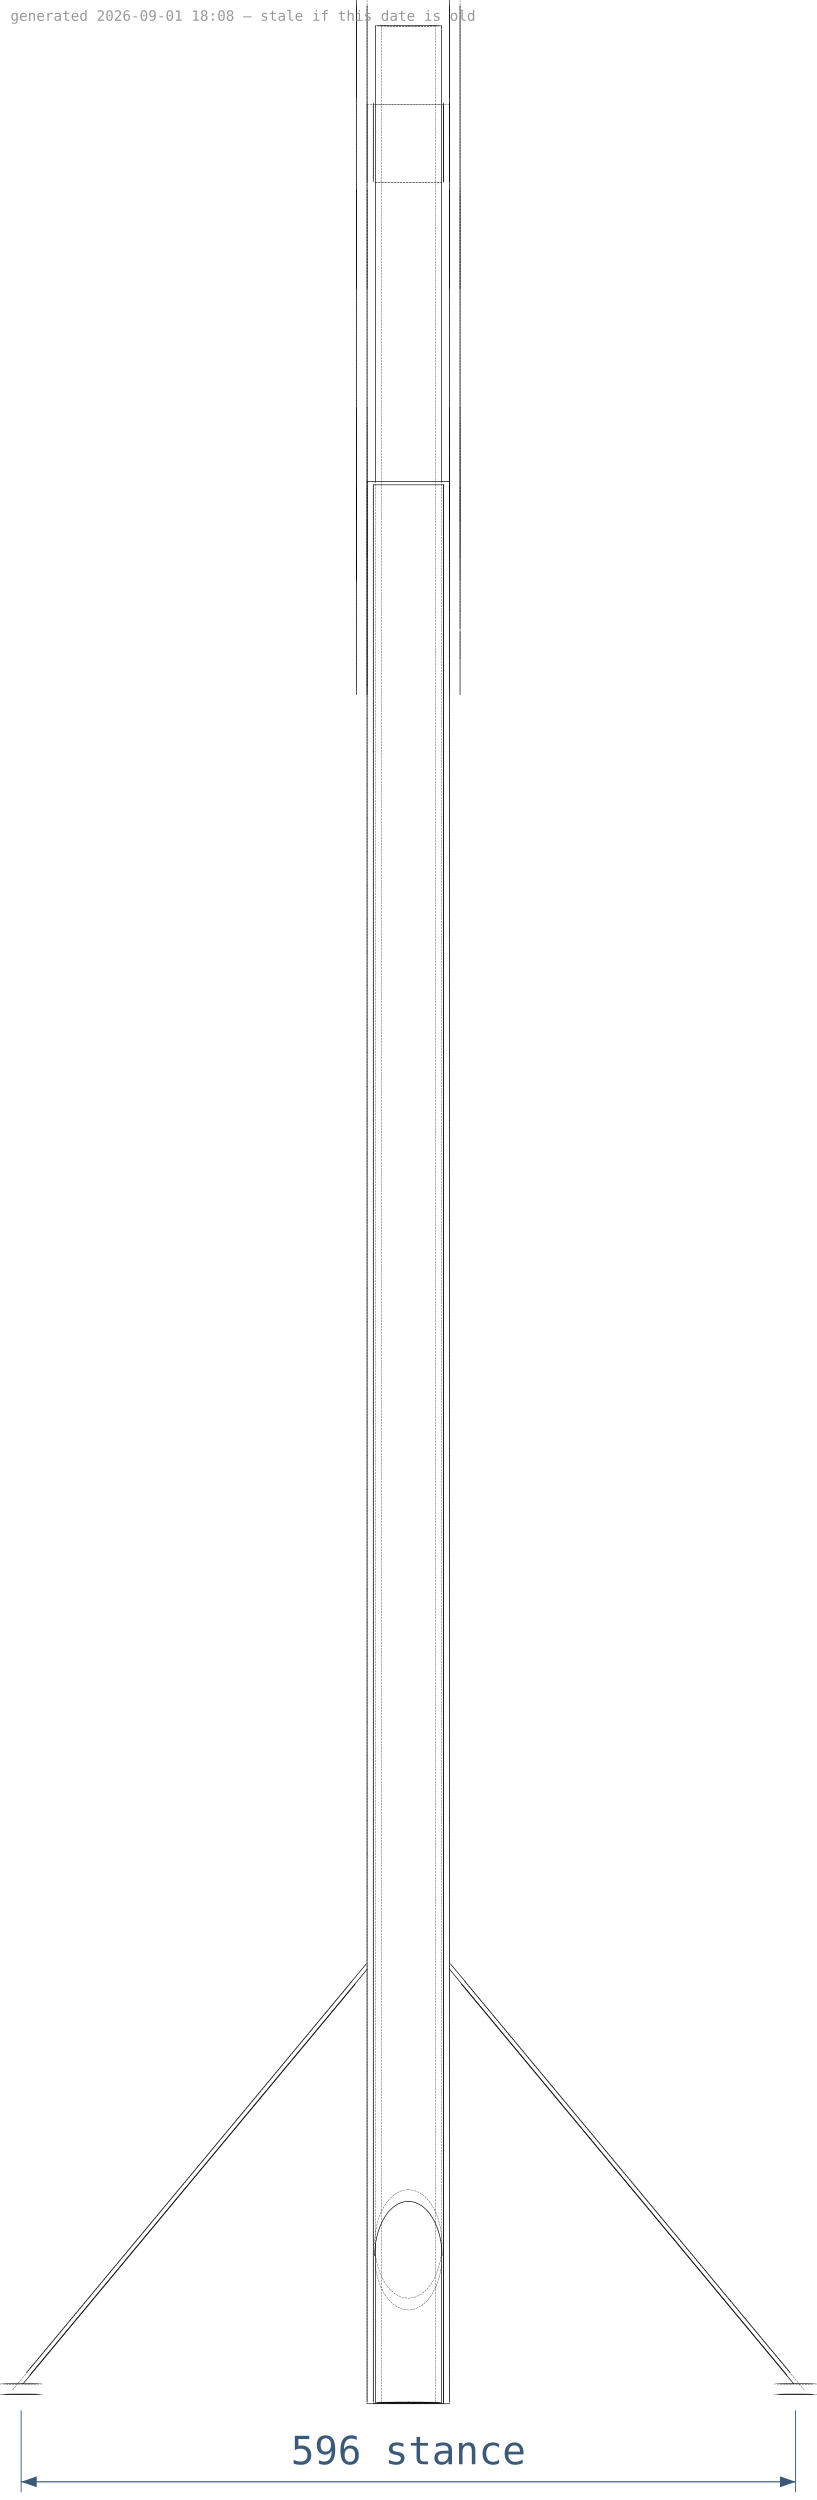
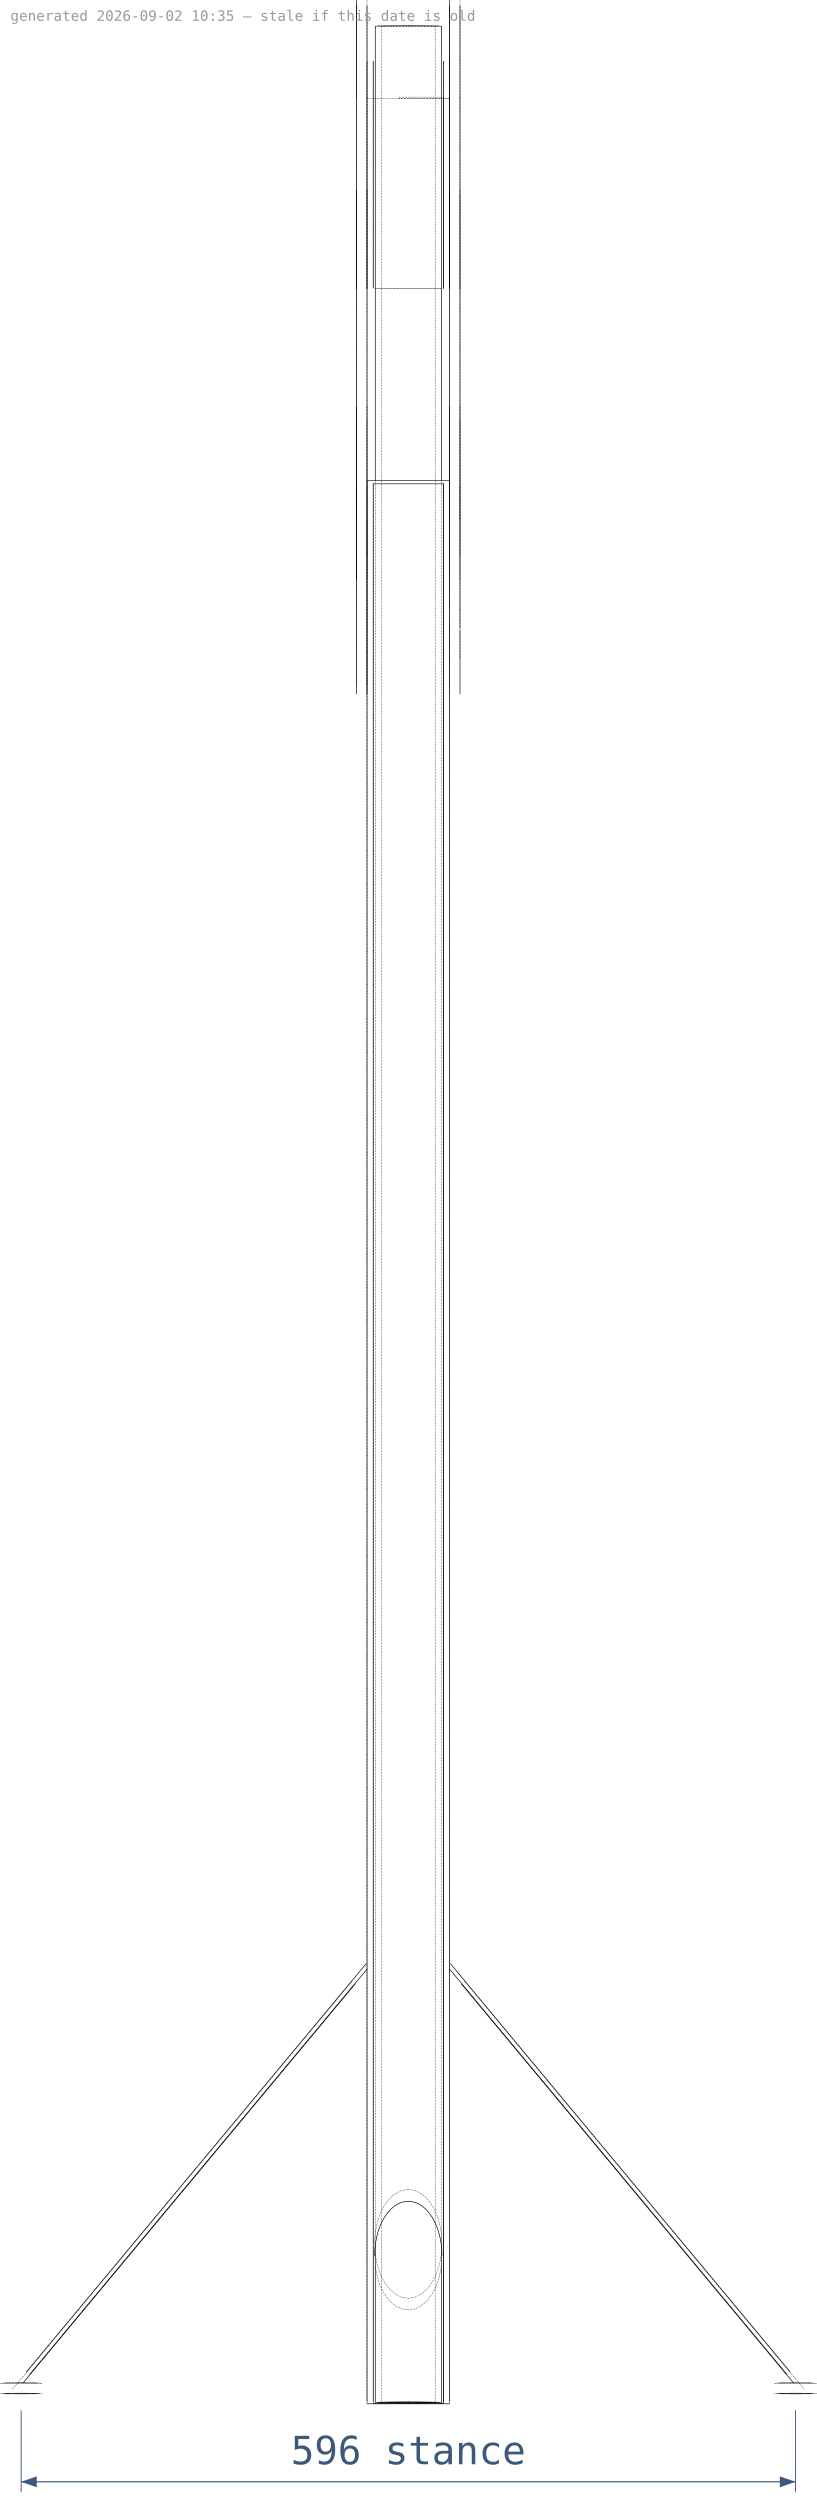
- <svg xmlns="http://www.w3.org/2000/svg" width="628.01mm" height="1922.36mm" viewBox="-314.02 -779.47 628.01 1922.36" version="1.1">
+ <svg xmlns="http://www.w3.org/2000/svg" width="628.01mm" height="1922.64mm" viewBox="-314.02 -766.81 628.01 1922.64" version="1.1">
  <g transform="scale(1,-1)" stroke-linecap="round">
    <g fill="none" stroke="rgb(0,0,0)" stroke-width="0.5" id="visible">
-       <line x1="-31.769" y1="-1067.423" x2="-31.769" y2="-670.891" />
-       <line x1="-31.769" y1="-645.809" x2="-31.769" y2="-670.891" />
-       <line x1="-31.769" y1="-620.652" x2="-31.769" y2="-645.809" />
-       <line x1="-31.769" y1="-595.424" x2="-31.769" y2="-620.652" />
-       <line x1="-31.768" y1="378.942" x2="-31.768" y2="353.785" />
-       <line x1="-31.769" y1="-570.129" x2="-31.769" y2="-595.424" />
-       <line x1="-31.768" y1="353.785" x2="-31.768" y2="328.557" />
-       <line x1="-31.769" y1="-544.77" x2="-31.769" y2="-570.129" />
-       <line x1="-31.768" y1="328.557" x2="-31.768" y2="303.262" />
-       <line x1="-31.769" y1="-519.351" x2="-31.769" y2="-544.77" />
-       <line x1="-31.768" y1="303.262" x2="-31.768" y2="277.903" />
-       <line x1="-31.769" y1="-493.876" x2="-31.769" y2="-519.351" />
-       <line x1="-31.768" y1="277.903" x2="-31.768" y2="252.485" />
-       <line x1="-31.769" y1="-468.349" x2="-31.769" y2="-493.876" />
-       <line x1="-31.768" y1="252.485" x2="-31.768" y2="227.01" />
-       <line x1="-31.769" y1="-442.773" x2="-31.769" y2="-468.349" />
-       <line x1="-31.768" y1="227.01" x2="-31.768" y2="201.483" />
-       <line x1="-31.769" y1="-417.153" x2="-31.769" y2="-442.773" />
-       <line x1="-31.768" y1="201.483" x2="-31.768" y2="175.907" />
-       <line x1="-31.769" y1="-391.491" x2="-31.769" y2="-417.153" />
-       <line x1="-31.768" y1="175.907" x2="-31.768" y2="150.286" />
-       <line x1="-31.769" y1="-365.792" x2="-31.769" y2="-391.491" />
-       <line x1="-31.768" y1="150.286" x2="-31.768" y2="124.624" />
-       <line x1="-31.769" y1="-340.059" x2="-31.769" y2="-365.792" />
-       <line x1="-31.768" y1="124.624" x2="-31.768" y2="98.925" />
-       <line x1="-31.769" y1="-314.296" x2="-31.769" y2="-340.059" />
-       <line x1="-31.768" y1="98.925" x2="-31.768" y2="73.192" />
-       <line x1="-31.769" y1="-288.507" x2="-31.769" y2="-314.296" />
-       <line x1="-31.768" y1="73.192" x2="-31.768" y2="47.43" />
-       <line x1="-31.769" y1="-262.696" x2="-31.769" y2="-288.507" />
-       <line x1="-31.768" y1="47.43" x2="-31.768" y2="21.641" />
-       <line x1="-31.769" y1="-236.866" x2="-31.769" y2="-262.696" />
-       <line x1="-31.768" y1="21.641" x2="-31.768" y2="-4.171" />
-       <line x1="-31.769" y1="-211.021" x2="-31.769" y2="-236.866" />
-       <line x1="-31.768" y1="-4.171" x2="-31.768" y2="-30.001" />
-       <line x1="-31.768" y1="-185.164" x2="-31.769" y2="-211.021" />
-       <line x1="-31.768" y1="-30.001" x2="-31.768" y2="-55.846" />
-       <line x1="-31.768" y1="-159.301" x2="-31.768" y2="-185.164" />
-       <line x1="-31.768" y1="-55.846" x2="-31.768" y2="-81.702" />
-       <line x1="-31.768" y1="-107.566" x2="-31.768" y2="-159.301" />
-       <line x1="-31.768" y1="-81.702" x2="-31.768" y2="-107.566" />
-       <line x1="31.73" y1="-1068.896" x2="-31.77" y2="-1068.896" />
-       <line x1="-27.007" y1="-1068.827" x2="26.968" y2="-1068.827" />
-       <line x1="31.732" y1="409.137" x2="-31.768" y2="409.137" />
-       <line x1="-27.007" y1="-1067.423" x2="-27.006" y2="-670.891" />
-       <line x1="26.97" y1="379.413" x2="26.969" y2="406.663" />
-       <line x1="-27.006" y1="406.663" x2="26.969" y2="406.663" />
-       <line x1="-27.005" y1="379.413" x2="-27.006" y2="406.663" />
-       <line x1="31.732" y1="379.413" x2="31.732" y2="409.137" />
-       <line x1="-27.006" y1="-670.891" x2="-27.006" y2="-645.809" />
-       <line x1="-27.006" y1="-645.809" x2="-27.006" y2="-620.652" />
-       <line x1="-27.006" y1="-620.652" x2="-27.006" y2="-595.424" />
-       <line x1="-27.005" y1="353.785" x2="-27.005" y2="378.942" />
-       <line x1="-27.006" y1="-595.424" x2="-27.006" y2="-570.129" />
-       <line x1="-27.006" y1="328.557" x2="-27.005" y2="353.785" />
-       <line x1="-27.006" y1="-570.129" x2="-27.006" y2="-544.77" />
-       <line x1="-27.006" y1="303.262" x2="-27.006" y2="328.557" />
-       <line x1="-27.006" y1="-544.77" x2="-27.006" y2="-519.351" />
-       <line x1="-27.006" y1="277.903" x2="-27.006" y2="303.262" />
-       <line x1="-27.006" y1="-519.351" x2="-27.006" y2="-493.876" />
-       <line x1="-27.006" y1="252.485" x2="-27.006" y2="277.903" />
-       <line x1="-27.006" y1="-493.876" x2="-27.006" y2="-468.349" />
-       <line x1="-27.006" y1="227.01" x2="-27.006" y2="252.485" />
-       <line x1="-27.006" y1="-468.349" x2="-27.006" y2="-442.773" />
-       <line x1="-27.006" y1="201.483" x2="-27.006" y2="227.01" />
-       <line x1="-27.006" y1="-442.773" x2="-27.006" y2="-417.153" />
-       <line x1="-27.006" y1="175.907" x2="-27.006" y2="201.483" />
-       <line x1="-27.006" y1="-417.153" x2="-27.006" y2="-391.491" />
-       <line x1="-27.006" y1="150.286" x2="-27.006" y2="175.907" />
-       <line x1="-27.006" y1="-391.491" x2="-27.006" y2="-365.792" />
-       <line x1="-27.006" y1="124.624" x2="-27.006" y2="150.286" />
-       <line x1="-27.006" y1="-365.792" x2="-27.006" y2="-340.059" />
-       <line x1="-27.006" y1="98.925" x2="-27.006" y2="124.624" />
-       <line x1="-27.006" y1="-340.059" x2="-27.006" y2="-314.296" />
-       <line x1="-27.006" y1="73.192" x2="-27.006" y2="98.925" />
-       <line x1="-27.006" y1="-314.296" x2="-27.006" y2="-288.507" />
-       <line x1="-27.006" y1="47.43" x2="-27.006" y2="73.192" />
-       <line x1="-27.006" y1="-288.507" x2="-27.006" y2="-262.696" />
-       <line x1="-27.006" y1="21.641" x2="-27.006" y2="47.43" />
-       <line x1="-27.006" y1="-262.696" x2="-27.006" y2="-236.866" />
-       <line x1="-27.006" y1="-4.171" x2="-27.006" y2="21.641" />
-       <line x1="-27.006" y1="-236.866" x2="-27.006" y2="-211.021" />
-       <line x1="-27.006" y1="-30.001" x2="-27.006" y2="-4.171" />
-       <line x1="-27.006" y1="-211.021" x2="-27.006" y2="-185.164" />
-       <line x1="-27.006" y1="-55.846" x2="-27.006" y2="-30.001" />
-       <line x1="-27.006" y1="-185.164" x2="-27.006" y2="-159.301" />
-       <line x1="-27.006" y1="-81.702" x2="-27.006" y2="-55.846" />
-       <line x1="-27.006" y1="-159.301" x2="-27.006" y2="-107.566" />
-       <line x1="-27.006" y1="-107.566" x2="-27.006" y2="-81.702" />
-       <line x1="31.731" y1="-1067.423" x2="31.731" y2="-670.891" />
-       <line x1="31.731" y1="-670.891" x2="31.731" y2="-645.809" />
-       <line x1="31.731" y1="-645.809" x2="31.731" y2="-620.652" />
-       <line x1="31.731" y1="-620.652" x2="31.731" y2="-595.424" />
-       <line x1="31.731" y1="-595.424" x2="31.731" y2="-570.129" />
-       <line x1="31.732" y1="353.785" x2="31.732" y2="378.942" />
-       <line x1="31.731" y1="-570.129" x2="31.731" y2="-544.77" />
-       <line x1="31.732" y1="328.557" x2="31.732" y2="353.785" />
-       <line x1="31.731" y1="-544.77" x2="31.731" y2="-519.351" />
-       <line x1="31.732" y1="303.262" x2="31.732" y2="328.557" />
-       <line x1="31.731" y1="-519.351" x2="31.731" y2="-493.876" />
-       <line x1="31.732" y1="277.903" x2="31.732" y2="303.262" />
-       <line x1="31.731" y1="-493.876" x2="31.731" y2="-468.349" />
-       <line x1="31.732" y1="252.485" x2="31.732" y2="277.903" />
-       <line x1="31.731" y1="-468.349" x2="31.731" y2="-442.773" />
-       <line x1="31.732" y1="227.01" x2="31.732" y2="252.485" />
-       <line x1="31.731" y1="-442.773" x2="31.731" y2="-417.153" />
-       <line x1="31.732" y1="201.483" x2="31.732" y2="227.01" />
-       <line x1="31.731" y1="-417.153" x2="31.731" y2="-391.491" />
-       <line x1="31.732" y1="175.907" x2="31.732" y2="201.483" />
-       <line x1="31.731" y1="-391.491" x2="31.731" y2="-365.792" />
-       <line x1="31.732" y1="150.286" x2="31.732" y2="175.907" />
-       <line x1="31.731" y1="-365.792" x2="31.731" y2="-340.059" />
-       <line x1="31.732" y1="124.624" x2="31.732" y2="150.286" />
-       <line x1="31.731" y1="-340.059" x2="31.731" y2="-314.296" />
-       <line x1="31.732" y1="98.925" x2="31.732" y2="124.624" />
-       <line x1="31.731" y1="-314.296" x2="31.731" y2="-288.507" />
-       <line x1="31.732" y1="73.192" x2="31.732" y2="98.925" />
-       <line x1="31.731" y1="-288.507" x2="31.731" y2="-262.696" />
-       <line x1="31.732" y1="47.43" x2="31.732" y2="73.192" />
-       <line x1="31.731" y1="-262.696" x2="31.731" y2="-236.866" />
-       <line x1="31.732" y1="21.641" x2="31.732" y2="47.43" />
-       <line x1="31.731" y1="-236.866" x2="31.731" y2="-211.021" />
-       <line x1="31.732" y1="-4.171" x2="31.732" y2="21.641" />
-       <line x1="31.731" y1="-211.021" x2="31.732" y2="-185.164" />
-       <line x1="31.732" y1="-30.001" x2="31.732" y2="-4.171" />
-       <line x1="31.732" y1="-185.164" x2="31.732" y2="-159.301" />
-       <line x1="31.732" y1="-55.846" x2="31.732" y2="-30.001" />
-       <line x1="31.732" y1="-159.301" x2="31.732" y2="-107.566" />
-       <line x1="31.732" y1="-81.702" x2="31.732" y2="-55.846" />
-       <line x1="31.732" y1="-107.566" x2="31.732" y2="-81.702" />
-       <line x1="26.968" y1="-1067.423" x2="26.969" y2="-670.891" />
-       <line x1="26.968" y1="-1068.827" x2="26.969" y2="406.663" />
-       <line x1="26.969" y1="-670.891" x2="26.969" y2="-645.809" />
-       <line x1="26.969" y1="-645.809" x2="26.969" y2="-620.652" />
-       <line x1="26.969" y1="-620.652" x2="26.969" y2="-595.424" />
-       <line x1="26.969" y1="-595.424" x2="26.969" y2="-570.129" />
-       <line x1="26.97" y1="353.785" x2="26.97" y2="378.942" />
-       <line x1="26.969" y1="-570.129" x2="26.969" y2="-544.77" />
-       <line x1="26.969" y1="328.557" x2="26.97" y2="353.785" />
-       <line x1="26.969" y1="-544.77" x2="26.969" y2="-519.351" />
-       <line x1="26.969" y1="303.262" x2="26.969" y2="328.557" />
-       <line x1="26.969" y1="-519.351" x2="26.969" y2="-493.876" />
-       <line x1="26.969" y1="277.903" x2="26.969" y2="303.262" />
-       <line x1="26.969" y1="-493.876" x2="26.969" y2="-468.349" />
-       <line x1="26.969" y1="252.485" x2="26.969" y2="277.903" />
-       <line x1="26.969" y1="-468.349" x2="26.969" y2="-442.773" />
-       <line x1="26.969" y1="227.01" x2="26.969" y2="252.485" />
-       <line x1="26.969" y1="-442.773" x2="26.969" y2="-417.153" />
-       <line x1="26.969" y1="201.483" x2="26.969" y2="227.01" />
-       <line x1="26.969" y1="-417.153" x2="26.969" y2="-391.491" />
-       <line x1="26.969" y1="175.907" x2="26.969" y2="201.483" />
-       <line x1="26.969" y1="-391.491" x2="26.969" y2="-365.792" />
-       <line x1="26.969" y1="150.286" x2="26.969" y2="175.907" />
-       <line x1="26.969" y1="-365.792" x2="26.969" y2="-340.059" />
-       <line x1="26.969" y1="124.624" x2="26.969" y2="150.286" />
-       <line x1="26.969" y1="-340.059" x2="26.969" y2="-314.296" />
-       <line x1="26.969" y1="98.925" x2="26.969" y2="124.624" />
-       <line x1="26.969" y1="-314.296" x2="26.969" y2="-288.507" />
-       <line x1="26.969" y1="73.192" x2="26.969" y2="98.925" />
-       <line x1="26.969" y1="-288.507" x2="26.969" y2="-262.696" />
-       <line x1="26.969" y1="47.43" x2="26.969" y2="73.192" />
-       <line x1="26.969" y1="-262.696" x2="26.969" y2="-236.866" />
-       <line x1="26.969" y1="21.641" x2="26.969" y2="47.43" />
-       <line x1="26.969" y1="-236.866" x2="26.969" y2="-211.021" />
-       <line x1="26.969" y1="-4.171" x2="26.969" y2="21.641" />
-       <line x1="26.969" y1="-211.021" x2="26.969" y2="-185.164" />
-       <line x1="26.969" y1="-30.001" x2="26.969" y2="-4.171" />
-       <line x1="26.969" y1="-185.164" x2="26.969" y2="-159.301" />
-       <line x1="26.969" y1="-55.846" x2="26.969" y2="-30.001" />
-       <line x1="26.969" y1="-159.301" x2="26.969" y2="-107.566" />
-       <line x1="26.969" y1="-81.702" x2="26.969" y2="-55.846" />
-       <line x1="26.969" y1="-107.566" x2="26.969" y2="-81.702" />
-       <path d="M -0.019,-913.272 L 2.881,-913.534 L 5.744,-914.319 L 8.535,-915.615 L 11.218,-917.408 L 13.76,-919.673 L 16.129,-922.383 L 18.295,-925.504 L 20.23,-928.996 L 21.911,-932.815 L 23.316,-936.914 L 24.427,-941.241 L 25.231,-945.742 L 25.718,-950.359 L 25.881,-955.035" />
-       <path d="M -25.919,-955.035 L -25.757,-950.359 L -25.27,-945.742 L -24.466,-941.241 L -23.355,-936.915 L -21.95,-932.816 L -20.269,-928.996 L -18.333,-925.504 L -16.168,-922.383 L -13.799,-919.673 L -11.257,-917.408 L -8.574,-915.615 L -5.783,-914.319 L -2.919,-913.534 L -0.019,-913.272" />
-       <path d="M -0.019,759.879 A 25.4,0.312 0.0 0,0 25.381,759.567" />
-       <path d="M -25.419,759.567 A 25.4,0.312 0.0 0,0 -0.019,759.879" />
-       <path d="M -0.019,-1067.647 A 25.4,0.312 0.0 0,0 25.381,-1067.959" />
-       <path d="M 25.381,-1067.959 A 25.4,0.312 0.0 0,0 -25.419,-1067.959" />
-       <path d="M -25.419,-1067.959 A 25.4,0.312 0.0 0,0 -0.019,-1067.647" />
-       <path d="M -0.019,-1067.705 A 20.637,0.254 0.0 0,0 20.618,-1067.959" />
-       <path d="M 20.618,-1067.959 A 20.638,0.254 0.0 0,0 -20.657,-1067.959" />
-       <path d="M -20.657,-1067.959 A 20.637,0.254 0.0 0,0 -0.019,-1067.705" />
-       <path d="M 31.731,704.241 C 31.731,740.779 31.731,779.218 31.731,779.218" />
-       <path d="M 39.731,775.121 C 39.731,756.912 39.731,591.478 39.731,557.63" />
-       <path d="M 31.731,775.121 C 31.731,756.912 31.731,591.478 31.731,557.63" />
-       <path d="M 39.731,557.63 C 39.731,537.006 39.731,504.008 39.731,465.95" />
-       <path d="M 39.732,465.95 C 39.732,465.95 39.732,413.992 39.732,379.413" />
-       <path d="M 39.732,294.272 C 39.732,273.164 39.732,245.272 39.732,245.272" />
-       <path d="M 39.732,379.413 C 39.732,357.405 39.732,325.242 39.732,309.907" />
-       <path d="M 39.732,309.907 C 39.732,306.128 39.732,301.197 39.732,295.742" />
-       <path d="M 31.731,633.483 C 31.731,633.483 31.731,588.538 31.731,557.708" />
-       <path d="M 31.731,557.63 C 31.731,527.22 31.731,469.906 31.731,409.137" />
-       <path d="M 31.732,465.95 C 31.732,465.95 31.732,413.992 31.732,379.413" />
-       <path d="M -39.769,704.241 C -39.769,740.779 -39.769,779.218 -39.769,779.218" />
-       <path d="M -31.769,775.121 C -31.769,756.912 -31.769,591.478 -31.769,557.63" />
-       <path d="M -39.769,775.121 C -39.769,756.912 -39.769,591.478 -39.769,557.63" />
-       <path d="M -31.769,557.63 C -31.769,537.006 -31.769,504.008 -31.769,465.95" />
-       <path d="M -31.768,465.95 C -31.768,465.95 -31.768,413.992 -31.768,379.413" />
-       <path d="M -31.768,309.907 C -31.768,291.401 -31.768,245.272 -31.768,245.272" />
-       <path d="M -31.768,379.413 C -31.768,357.405 -31.768,325.242 -31.768,309.907" />
-       <path d="M -39.769,633.483 C -39.769,633.483 -39.769,588.538 -39.769,557.708" />
-       <path d="M -39.769,557.63 C -39.769,523.783 -39.769,456.605 -39.769,388.432 C -39.769,348.067 -39.769,333.082 -39.768,333.082" />
-       <path d="M -39.768,333.082 C -39.768,333.082 -39.768,340.193 -39.768,351.018" />
-       <path d="M -39.768,465.95 C -39.768,465.95 -39.768,413.992 -39.768,379.413" />
-       <path d="M -39.768,309.907 C -39.768,291.401 -39.768,245.272 -39.768,245.272" />
-       <path d="M -39.768,384.191 C -39.768,396.311 -39.768,404.811 -39.768,404.811" />
-       <path d="M -39.768,404.811 C -39.768,404.811 -39.768,403.544 -39.768,400.73 C -39.768,390.625 -39.768,332.309 -39.768,309.907" />
-       <line x1="40.906" y1="-746.308" x2="296.205" y2="-1053.461" />
-       <line x1="31.731" y1="-734.848" x2="291.106" y2="-1046.905" />
-       <line x1="32.327" y1="-730.598" x2="293.562" y2="-1044.894" />
-       <line x1="-40.944" y1="-746.308" x2="-296.242" y2="-1053.461" />
-       <line x1="-32.365" y1="-730.598" x2="-293.599" y2="-1044.894" />
-       <line x1="-31.769" y1="-734.847" x2="-291.143" y2="-1046.905" />
-       <path d="M 297.734,-1053.46 A 16.0,0.197 0.0 0,0 313.734,-1053.657" />
-       <path d="M 281.734,-1053.657 A 16.0,0.197 0.0 0,0 297.734,-1053.46" />
-       <path d="M 297.734,-1061.459 A 16.0,0.197 0.0 0,0 313.734,-1061.656" />
-       <path d="M 313.734,-1061.656 A 16.0,0.197 0.0 0,0 281.734,-1061.656" />
-       <path d="M 281.734,-1061.656 A 16.0,0.197 0.0 0,0 297.734,-1061.459" />
-       <path d="M -297.772,-1053.46 A 16.0,0.197 0.0 0,0 -281.772,-1053.657" />
-       <path d="M -313.772,-1053.657 A 16.0,0.197 0.0 0,0 -297.772,-1053.46" />
-       <path d="M -297.772,-1061.459 A 16.0,0.197 0.0 0,0 -281.772,-1061.656" />
-       <path d="M -281.772,-1061.656 A 16.0,0.197 0.0 0,0 -313.772,-1061.656" />
-       <path d="M -313.772,-1061.656 A 16.0,0.197 0.0 0,0 -297.772,-1061.459" />
-       <line x1="31.731" y1="640.293" x2="31.731" y2="700.288" />
-       <line x1="-27.009" y1="640.293" x2="-27.009" y2="700.288" />
-       <line x1="26.971" y1="640.293" x2="26.971" y2="700.288" />
-       <line x1="26.971" y1="639.244" x2="26.971" y2="699.24" />
-       <line x1="25.381" y1="-1067.959" x2="25.381" y2="-946.868" />
-       <line x1="25.381" y1="409.137" x2="25.381" y2="759.567" />
-       <line x1="-25.419" y1="-1067.959" x2="-25.419" y2="-946.868" />
-       <line x1="-25.419" y1="409.137" x2="-25.419" y2="759.567" />
+       <line x1="-31.769" y1="-1080.228" x2="-31.769" y2="-683.434" />
+       <line x1="-31.769" y1="-658.335" x2="-31.769" y2="-683.434" />
+       <line x1="-31.769" y1="-633.162" x2="-31.769" y2="-658.335" />
+       <line x1="-31.768" y1="-607.918" x2="-31.769" y2="-633.162" />
+       <line x1="-31.768" y1="367.036" x2="-31.768" y2="341.863" />
+       <line x1="-31.768" y1="-582.607" x2="-31.768" y2="-607.918" />
+       <line x1="-31.768" y1="341.863" x2="-31.768" y2="316.619" />
+       <line x1="-31.768" y1="-557.232" x2="-31.768" y2="-582.607" />
+       <line x1="-31.768" y1="316.619" x2="-31.768" y2="291.307" />
+       <line x1="-31.768" y1="-531.797" x2="-31.768" y2="-557.232" />
+       <line x1="-31.768" y1="291.307" x2="-31.768" y2="265.932" />
+       <line x1="-31.768" y1="-506.307" x2="-31.768" y2="-531.797" />
+       <line x1="-31.768" y1="265.932" x2="-31.768" y2="240.498" />
+       <line x1="-31.768" y1="-480.764" x2="-31.768" y2="-506.307" />
+       <line x1="-31.768" y1="240.498" x2="-31.768" y2="215.007" />
+       <line x1="-31.768" y1="-455.172" x2="-31.768" y2="-480.764" />
+       <line x1="-31.768" y1="215.007" x2="-31.768" y2="189.464" />
+       <line x1="-31.768" y1="-429.536" x2="-31.768" y2="-455.172" />
+       <line x1="-31.768" y1="189.464" x2="-31.768" y2="163.873" />
+       <line x1="-31.768" y1="-403.859" x2="-31.768" y2="-429.536" />
+       <line x1="-31.768" y1="163.873" x2="-31.768" y2="138.237" />
+       <line x1="-31.768" y1="-378.145" x2="-31.768" y2="-403.859" />
+       <line x1="-31.768" y1="138.237" x2="-31.768" y2="112.56" />
+       <line x1="-31.768" y1="-352.396" x2="-31.768" y2="-378.145" />
+       <line x1="-31.768" y1="112.56" x2="-31.768" y2="86.845" />
+       <line x1="-31.768" y1="-326.618" x2="-31.768" y2="-352.396" />
+       <line x1="-31.768" y1="86.845" x2="-31.768" y2="61.097" />
+       <line x1="-31.768" y1="-300.814" x2="-31.768" y2="-326.618" />
+       <line x1="-31.768" y1="61.097" x2="-31.768" y2="35.319" />
+       <line x1="-31.768" y1="-274.988" x2="-31.768" y2="-300.814" />
+       <line x1="-31.768" y1="35.319" x2="-31.768" y2="9.515" />
+       <line x1="-31.768" y1="-249.142" x2="-31.768" y2="-274.988" />
+       <line x1="-31.768" y1="9.515" x2="-31.768" y2="-16.312" />
+       <line x1="-31.768" y1="-223.282" x2="-31.768" y2="-249.142" />
+       <line x1="-31.768" y1="-16.312" x2="-31.768" y2="-42.157" />
+       <line x1="-31.768" y1="-197.411" x2="-31.768" y2="-223.282" />
+       <line x1="-31.768" y1="-42.157" x2="-31.768" y2="-68.017" />
+       <line x1="-31.768" y1="-171.532" x2="-31.768" y2="-197.411" />
+       <line x1="-31.768" y1="-68.017" x2="-31.768" y2="-93.888" />
+       <line x1="-31.768" y1="-119.767" x2="-31.768" y2="-171.532" />
+       <line x1="-31.768" y1="-93.888" x2="-31.768" y2="-119.767" />
+       <line x1="31.731" y1="-1081.831" x2="-31.769" y2="-1081.831" />
+       <line x1="-27.007" y1="-1081.756" x2="26.968" y2="-1081.756" />
+       <line x1="31.732" y1="397.178" x2="-31.768" y2="397.178" />
+       <line x1="-27.006" y1="-1080.228" x2="-27.006" y2="-683.434" />
+       <line x1="26.97" y1="367.507" x2="26.97" y2="394.709" />
+       <line x1="-27.005" y1="394.709" x2="26.97" y2="394.709" />
+       <line x1="-27.005" y1="367.507" x2="-27.005" y2="394.709" />
+       <line x1="31.732" y1="367.507" x2="31.732" y2="397.178" />
+       <line x1="-27.006" y1="-683.434" x2="-27.006" y2="-658.335" />
+       <line x1="-27.006" y1="-658.335" x2="-27.006" y2="-633.162" />
+       <line x1="-27.006" y1="-633.162" x2="-27.006" y2="-607.918" />
+       <line x1="-27.005" y1="341.863" x2="-27.005" y2="367.036" />
+       <line x1="-27.006" y1="-607.918" x2="-27.006" y2="-582.607" />
+       <line x1="-27.005" y1="316.619" x2="-27.005" y2="341.863" />
+       <line x1="-27.006" y1="-582.607" x2="-27.006" y2="-557.232" />
+       <line x1="-27.005" y1="291.307" x2="-27.005" y2="316.619" />
+       <line x1="-27.006" y1="-557.232" x2="-27.006" y2="-531.797" />
+       <line x1="-27.005" y1="265.932" x2="-27.005" y2="291.307" />
+       <line x1="-27.006" y1="-531.797" x2="-27.006" y2="-506.307" />
+       <line x1="-27.005" y1="240.498" x2="-27.005" y2="265.932" />
+       <line x1="-27.006" y1="-506.307" x2="-27.006" y2="-480.764" />
+       <line x1="-27.005" y1="215.007" x2="-27.005" y2="240.498" />
+       <line x1="-27.006" y1="-480.764" x2="-27.006" y2="-455.172" />
+       <line x1="-27.005" y1="189.464" x2="-27.005" y2="215.007" />
+       <line x1="-27.006" y1="-455.172" x2="-27.006" y2="-429.536" />
+       <line x1="-27.005" y1="163.873" x2="-27.005" y2="189.464" />
+       <line x1="-27.006" y1="-429.536" x2="-27.006" y2="-403.859" />
+       <line x1="-27.005" y1="138.237" x2="-27.005" y2="163.873" />
+       <line x1="-27.006" y1="-403.859" x2="-27.006" y2="-378.145" />
+       <line x1="-27.005" y1="112.56" x2="-27.005" y2="138.237" />
+       <line x1="-27.006" y1="-378.145" x2="-27.006" y2="-352.396" />
+       <line x1="-27.005" y1="86.845" x2="-27.005" y2="112.56" />
+       <line x1="-27.006" y1="-352.396" x2="-27.006" y2="-326.618" />
+       <line x1="-27.005" y1="61.097" x2="-27.005" y2="86.845" />
+       <line x1="-27.006" y1="-326.618" x2="-27.006" y2="-300.814" />
+       <line x1="-27.005" y1="35.319" x2="-27.005" y2="61.097" />
+       <line x1="-27.006" y1="-300.814" x2="-27.006" y2="-274.988" />
+       <line x1="-27.005" y1="9.515" x2="-27.005" y2="35.319" />
+       <line x1="-27.006" y1="-274.988" x2="-27.006" y2="-249.142" />
+       <line x1="-27.005" y1="-16.312" x2="-27.005" y2="9.515" />
+       <line x1="-27.006" y1="-249.142" x2="-27.006" y2="-223.282" />
+       <line x1="-27.005" y1="-42.157" x2="-27.005" y2="-16.312" />
+       <line x1="-27.006" y1="-223.282" x2="-27.006" y2="-197.411" />
+       <line x1="-27.005" y1="-68.017" x2="-27.005" y2="-42.157" />
+       <line x1="-27.006" y1="-197.411" x2="-27.006" y2="-171.532" />
+       <line x1="-27.006" y1="-93.888" x2="-27.005" y2="-68.017" />
+       <line x1="-27.006" y1="-171.532" x2="-27.006" y2="-119.767" />
+       <line x1="-27.006" y1="-119.767" x2="-27.006" y2="-93.888" />
+       <line x1="31.731" y1="-1080.228" x2="31.731" y2="-683.434" />
+       <line x1="31.731" y1="-683.434" x2="31.731" y2="-658.335" />
+       <line x1="31.731" y1="-658.335" x2="31.731" y2="-633.162" />
+       <line x1="31.731" y1="-633.162" x2="31.732" y2="-607.918" />
+       <line x1="31.732" y1="-607.918" x2="31.732" y2="-582.607" />
+       <line x1="31.732" y1="341.863" x2="31.732" y2="367.036" />
+       <line x1="31.732" y1="-582.607" x2="31.732" y2="-557.232" />
+       <line x1="31.732" y1="316.619" x2="31.732" y2="341.863" />
+       <line x1="31.732" y1="-557.232" x2="31.732" y2="-531.797" />
+       <line x1="31.732" y1="291.307" x2="31.732" y2="316.619" />
+       <line x1="31.732" y1="-531.797" x2="31.732" y2="-506.307" />
+       <line x1="31.732" y1="265.932" x2="31.732" y2="291.307" />
+       <line x1="31.732" y1="-506.307" x2="31.732" y2="-480.764" />
+       <line x1="31.732" y1="240.498" x2="31.732" y2="265.932" />
+       <line x1="31.732" y1="-480.764" x2="31.732" y2="-455.172" />
+       <line x1="31.732" y1="215.007" x2="31.732" y2="240.498" />
+       <line x1="31.732" y1="-455.172" x2="31.732" y2="-429.536" />
+       <line x1="31.732" y1="189.464" x2="31.732" y2="215.007" />
+       <line x1="31.732" y1="-429.536" x2="31.732" y2="-403.859" />
+       <line x1="31.732" y1="163.873" x2="31.732" y2="189.464" />
+       <line x1="31.732" y1="-403.859" x2="31.732" y2="-378.145" />
+       <line x1="31.732" y1="138.237" x2="31.732" y2="163.873" />
+       <line x1="31.732" y1="-378.145" x2="31.732" y2="-352.396" />
+       <line x1="31.732" y1="112.56" x2="31.732" y2="138.237" />
+       <line x1="31.732" y1="-352.396" x2="31.732" y2="-326.618" />
+       <line x1="31.732" y1="86.845" x2="31.732" y2="112.56" />
+       <line x1="31.732" y1="-326.618" x2="31.732" y2="-300.814" />
+       <line x1="31.732" y1="61.097" x2="31.732" y2="86.845" />
+       <line x1="31.732" y1="-300.814" x2="31.732" y2="-274.988" />
+       <line x1="31.732" y1="35.319" x2="31.732" y2="61.097" />
+       <line x1="31.732" y1="-274.988" x2="31.732" y2="-249.142" />
+       <line x1="31.732" y1="9.515" x2="31.732" y2="35.319" />
+       <line x1="31.732" y1="-249.142" x2="31.732" y2="-223.282" />
+       <line x1="31.732" y1="-16.312" x2="31.732" y2="9.515" />
+       <line x1="31.732" y1="-223.282" x2="31.732" y2="-197.411" />
+       <line x1="31.732" y1="-42.157" x2="31.732" y2="-16.312" />
+       <line x1="31.732" y1="-197.411" x2="31.732" y2="-171.532" />
+       <line x1="31.732" y1="-68.017" x2="31.732" y2="-42.157" />
+       <line x1="31.732" y1="-171.532" x2="31.732" y2="-119.767" />
+       <line x1="31.732" y1="-93.888" x2="31.732" y2="-68.017" />
+       <line x1="31.732" y1="-119.767" x2="31.732" y2="-93.888" />
+       <line x1="26.969" y1="-1080.228" x2="26.969" y2="-683.434" />
+       <line x1="26.968" y1="-1081.756" x2="26.97" y2="394.709" />
+       <line x1="26.969" y1="-683.434" x2="26.969" y2="-658.335" />
+       <line x1="26.969" y1="-658.335" x2="26.969" y2="-633.162" />
+       <line x1="26.969" y1="-633.162" x2="26.969" y2="-607.918" />
+       <line x1="26.969" y1="-607.918" x2="26.969" y2="-582.607" />
+       <line x1="26.97" y1="341.863" x2="26.97" y2="367.036" />
+       <line x1="26.969" y1="-582.607" x2="26.969" y2="-557.232" />
+       <line x1="26.97" y1="316.619" x2="26.97" y2="341.863" />
+       <line x1="26.969" y1="-557.232" x2="26.969" y2="-531.797" />
+       <line x1="26.97" y1="291.307" x2="26.97" y2="316.619" />
+       <line x1="26.969" y1="-531.797" x2="26.969" y2="-506.307" />
+       <line x1="26.97" y1="265.932" x2="26.97" y2="291.307" />
+       <line x1="26.969" y1="-506.307" x2="26.969" y2="-480.764" />
+       <line x1="26.97" y1="240.498" x2="26.97" y2="265.932" />
+       <line x1="26.969" y1="-480.764" x2="26.969" y2="-455.172" />
+       <line x1="26.97" y1="215.007" x2="26.97" y2="240.498" />
+       <line x1="26.969" y1="-455.172" x2="26.969" y2="-429.536" />
+       <line x1="26.97" y1="189.464" x2="26.97" y2="215.007" />
+       <line x1="26.969" y1="-429.536" x2="26.969" y2="-403.859" />
+       <line x1="26.97" y1="163.873" x2="26.97" y2="189.464" />
+       <line x1="26.969" y1="-403.859" x2="26.969" y2="-378.145" />
+       <line x1="26.97" y1="138.237" x2="26.97" y2="163.873" />
+       <line x1="26.969" y1="-378.145" x2="26.969" y2="-352.396" />
+       <line x1="26.97" y1="112.56" x2="26.97" y2="138.237" />
+       <line x1="26.969" y1="-352.396" x2="26.969" y2="-326.618" />
+       <line x1="26.97" y1="86.845" x2="26.97" y2="112.56" />
+       <line x1="26.969" y1="-326.618" x2="26.969" y2="-300.814" />
+       <line x1="26.97" y1="61.097" x2="26.97" y2="86.845" />
+       <line x1="26.969" y1="-300.814" x2="26.969" y2="-274.988" />
+       <line x1="26.97" y1="35.319" x2="26.97" y2="61.097" />
+       <line x1="26.969" y1="-274.988" x2="26.969" y2="-249.142" />
+       <line x1="26.97" y1="9.515" x2="26.97" y2="35.319" />
+       <line x1="26.969" y1="-249.142" x2="26.969" y2="-223.282" />
+       <line x1="26.97" y1="-16.312" x2="26.97" y2="9.515" />
+       <line x1="26.969" y1="-223.282" x2="26.969" y2="-197.411" />
+       <line x1="26.97" y1="-42.157" x2="26.97" y2="-16.312" />
+       <line x1="26.969" y1="-197.411" x2="26.969" y2="-171.532" />
+       <line x1="26.97" y1="-68.017" x2="26.97" y2="-42.157" />
+       <line x1="26.969" y1="-171.532" x2="26.969" y2="-119.767" />
+       <line x1="26.969" y1="-93.888" x2="26.97" y2="-68.017" />
+       <line x1="26.969" y1="-119.767" x2="26.969" y2="-93.888" />
+       <path d="M -0.019,-926.098 L 2.881,-926.361 L 5.744,-927.146 L 8.535,-928.443 L 11.219,-930.236 L 13.761,-932.503 L 16.129,-935.215 L 18.295,-938.338 L 20.23,-941.833 L 21.911,-945.655 L 23.316,-949.756 L 24.428,-954.086 L 25.232,-958.589 L 25.718,-963.21 L 25.881,-967.889" />
+       <path d="M -25.919,-967.889 L -25.756,-963.21 L -25.27,-958.589 L -24.466,-954.086 L -23.354,-949.756 L -21.949,-945.655 L -20.268,-941.833 L -18.333,-938.338 L -16.167,-935.215 L -13.799,-932.503 L -11.257,-930.237 L -8.573,-928.443 L -5.782,-927.146 L -2.919,-926.361 L -0.019,-926.098" />
+       <path d="M -0.019,747.029 A 25.4,0.34 -1.895928223070677e-22 0,0 25.381,746.689" />
+       <path d="M -25.419,746.689 A 25.4,0.34 -1.895928223070677e-22 0,0 -0.019,747.029" />
+       <path d="M -0.019,-1080.471 A 25.4,0.34 -1.895928223070677e-22 0,0 25.381,-1080.812" />
+       <path d="M 25.381,-1080.812 A 25.4,0.34 -1.895928223070677e-22 1,0 -25.419,-1080.812" />
+       <path d="M -25.419,-1080.812 A 25.4,0.34 -1.895928223070677e-22 0,0 -0.019,-1080.471" />
+       <path d="M -0.019,-1080.535 A 20.637,0.276 -1.895928223070677e-22 0,0 20.618,-1080.812" />
+       <path d="M 20.618,-1080.812 A 20.637,0.276 -1.895928223070677e-22 1,0 -20.657,-1080.812" />
+       <path d="M -20.657,-1080.812 A 20.637,0.276 -1.895928223070677e-22 0,0 -0.019,-1080.535" />
+       <path d="M 31.731,719.828 C 31.731,745.551 31.731,766.555 31.731,766.555" />
+       <path d="M 39.731,762.514 C 39.732,744.426 39.732,579.017 39.732,545.184" />
+       <path d="M 31.731,762.514 C 31.732,744.426 31.732,579.017 31.732,545.184" />
+       <path d="M 39.732,545.184 C 39.732,524.647 39.732,491.835 39.732,453.98" />
+       <path d="M 39.732,453.98 C 39.732,453.98 39.732,402.094 39.732,367.507" />
+       <path d="M 39.732,282.152 C 39.732,260.989 39.732,233.008 39.732,233.008" />
+       <path d="M 39.732,367.507 C 39.732,345.471 39.732,313.193 39.732,297.811" />
+       <path d="M 39.732,297.811 C 39.732,294.027 39.732,289.088 39.732,283.624" />
+       <path d="M 31.731,620.817 C 31.731,620.817 31.731,576.391 31.731,545.494" />
+       <path d="M 31.732,545.184 C 31.732,514.855 31.732,457.753 31.732,397.178" />
+       <path d="M 31.732,453.98 C 31.732,453.98 31.732,402.094 31.732,367.507" />
+       <path d="M -39.769,691.337 C -39.769,727.963 -39.769,766.555 -39.769,766.555" />
+       <path d="M -31.769,762.514 C -31.768,744.426 -31.768,579.017 -31.768,545.184" />
+       <path d="M -39.769,762.514 C -39.768,744.426 -39.768,579.017 -39.768,545.184" />
+       <path d="M -31.768,545.184 C -31.768,524.647 -31.768,491.835 -31.768,453.98" />
+       <path d="M -31.768,453.98 C -31.768,453.98 -31.768,402.094 -31.768,367.507" />
+       <path d="M -31.768,297.811 C -31.768,279.265 -31.768,233.008 -31.768,233.008" />
+       <path d="M -31.768,367.507 C -31.768,345.471 -31.768,313.193 -31.768,297.811" />
+       <path d="M -39.769,620.817 C -39.769,620.817 -39.769,575.727 -39.769,544.807" />
+       <path d="M -39.768,545.184 C -39.768,511.351 -39.768,444.203 -39.768,376.082 C -39.768,335.803 -39.768,320.846 -39.768,320.846" />
+       <path d="M -39.768,320.846 C -39.768,320.846 -39.768,327.993 -39.768,338.863" />
+       <path d="M -39.768,453.98 C -39.768,453.98 -39.768,402.094 -39.768,367.507" />
+       <path d="M -39.768,297.811 C -39.768,279.265 -39.768,233.008 -39.768,233.008" />
+       <path d="M -39.768,372.215 C -39.768,384.338 -39.768,392.835 -39.768,392.835" />
+       <path d="M -39.768,392.835 C -39.768,392.835 -39.768,391.565 -39.768,388.743 C -39.768,378.623 -39.768,320.246 -39.768,297.811" />
+       <line x1="40.906" y1="-759.018" x2="296.178" y2="-1065.739" />
+       <line x1="31.731" y1="-747.536" x2="291.107" y2="-1059.186" />
+       <line x1="32.328" y1="-743.289" x2="293.563" y2="-1057.174" />
+       <line x1="-40.944" y1="-759.018" x2="-296.215" y2="-1065.739" />
+       <line x1="-32.365" y1="-743.289" x2="-293.599" y2="-1057.174" />
+       <line x1="-31.769" y1="-747.535" x2="-291.143" y2="-1059.186" />
+       <path d="M 297.735,-1065.738 A 16.0,0.214 -1.895928223070677e-22 0,0 313.735,-1065.952" />
+       <path d="M 281.735,-1065.952 A 16.0,0.214 -1.895928223070677e-22 0,0 297.735,-1065.738" />
+       <path d="M 297.735,-1073.737 A 16.0,0.214 -1.895928223070677e-22 0,0 313.735,-1073.951" />
+       <path d="M 313.735,-1073.951 A 16.0,0.214 -1.895928223070677e-22 1,0 281.735,-1073.951" />
+       <path d="M 281.735,-1073.951 A 16.0,0.214 -1.895928223070677e-22 0,0 297.735,-1073.737" />
+       <path d="M -297.771,-1065.738 A 16.0,0.214 -1.895928223070677e-22 0,0 -281.771,-1065.952" />
+       <path d="M -313.771,-1065.952 A 16.0,0.214 -1.895928223070677e-22 0,0 -297.771,-1065.738" />
+       <path d="M -297.771,-1073.737 A 16.0,0.214 -1.895928223070677e-22 0,0 -281.771,-1073.951" />
+       <path d="M -281.771,-1073.951 A 16.0,0.214 -1.895928223070677e-22 1,0 -313.771,-1073.951" />
+       <path d="M -313.771,-1073.951 A 16.0,0.214 -1.895928223070677e-22 0,0 -297.771,-1073.737" />
+       <line x1="31.731" y1="592.932" x2="31.731" y2="719.828" />
+       <path d="M 31.731,545.494 C 31.731,548.62 31.731,551.759 31.731,554.868 C 31.731,562.157 31.731,569.26 31.731,575.84 C 31.731,582.054 31.731,587.809 31.731,592.932" />
+       <line x1="-27.009" y1="592.932" x2="-27.009" y2="719.828" />
+       <path d="M -27.009,545.494 C -27.009,548.62 -27.009,551.759 -27.009,554.868 C -27.009,562.157 -27.009,569.26 -27.009,575.84 C -27.009,582.054 -27.009,587.809 -27.009,592.932" />
+       <line x1="26.971" y1="592.932" x2="26.971" y2="719.828" />
+       <path d="M 26.971,545.494 C 26.971,548.62 26.971,551.759 26.971,554.868 C 26.971,562.157 26.971,569.26 26.971,575.84 C 26.971,582.054 26.971,587.809 26.971,592.932" />
+       <line x1="26.971" y1="544.805" x2="26.971" y2="692.148" />
+       <line x1="25.381" y1="-1080.812" x2="25.381" y2="-959.717" />
+       <line x1="25.381" y1="397.178" x2="25.381" y2="746.689" />
+       <line x1="-25.419" y1="-1080.812" x2="-25.419" y2="-959.717" />
+       <line x1="-25.419" y1="397.178" x2="-25.419" y2="746.689" />
    </g>
    <g fill="none" stroke="rgb(0,0,0)" stroke-width="0.25" id="hidden" stroke-dasharray="1.587 0.794">
-       <line x1="-31.77" y1="-1068.896" x2="-31.768" y2="409.137" />
-       <line x1="-31.768" y1="409.137" x2="-31.768" y2="379.413" />
-       <line x1="31.73" y1="-1068.896" x2="31.732" y2="409.137" />
-       <path d="M -0.019,-904.285 L -2.919,-904.548 L -5.783,-905.332 L -8.574,-906.629 L -11.257,-908.421 L -13.799,-910.687 L -16.168,-913.397 L -18.333,-916.517 L -20.269,-920.01 L -21.95,-923.829 L -23.355,-927.928 L -24.466,-932.255 L -25.27,-936.755 L -25.757,-941.373 L -25.919,-946.049" />
-       <path d="M -25.419,-954.215 L -23.944,-962.046 L -21.55,-969.262 L -18.329,-975.587 L -14.404,-980.778 L -9.928,-984.635 L -5.071,-987.01 L -0.019,-987.812 L 5.032,-987.01 L 9.889,-984.635 L 14.366,-980.778 L 18.29,-975.587 L 21.511,-969.262 L 23.905,-962.046 L 25.381,-954.215" />
-       <path d="M 25.881,-946.048 L 25.718,-941.372 L 25.231,-936.755 L 24.427,-932.255 L 23.316,-927.928 L 21.911,-923.829 L 20.23,-920.01 L 18.295,-916.517 L 16.129,-913.397 L 13.76,-910.687 L 11.218,-908.421 L 8.535,-906.629 L 5.744,-905.332 L 2.881,-904.548 L -0.019,-904.285" />
-       <line x1="-27.007" y1="-1068.827" x2="-27.006" y2="406.663" />
-       <path d="M 25.381,-963.201 L 23.905,-971.032 L 21.511,-978.249 L 18.29,-984.574 L 14.366,-989.764 L 9.889,-993.621 L 5.032,-995.996 L -0.019,-996.798 L -5.071,-995.996 L -9.928,-993.621 L -14.404,-989.764 L -18.329,-984.574 L -21.55,-978.249 L -23.944,-971.032 L -25.419,-963.201" />
-       <path d="M 25.381,759.567 A 25.4,0.312 0.0 0,0 -25.419,759.567" />
-       <path d="M 20.618,759.567 A 20.638,0.254 0.0 0,0 -20.657,759.567" />
-       <path d="M 39.731,704.241 C 39.731,740.779 39.731,779.218 39.731,779.218" />
-       <line x1="39.731" y1="557.708" x2="39.731" y2="704.241" />
-       <line x1="31.731" y1="557.708" x2="31.731" y2="704.241" />
-       <path d="M 39.731,633.483 C 39.731,633.483 39.731,588.538 39.731,557.708" />
-       <path d="M 39.731,465.95 C 39.731,441.548 39.731,415.066 39.731,388.432 C 39.731,348.067 39.731,333.082 39.732,333.082" />
-       <path d="M 39.732,351.018 C 39.732,377.554 39.732,419.921 39.732,455.948" />
-       <path d="M 39.731,417.814 C 39.731,489.836 39.731,604.965 39.731,628.987" />
-       <path d="M 39.731,272.876 C 39.731,311.055 39.731,377.964 39.731,417.814" />
-       <path d="M 39.732,404.811 C 39.732,404.811 39.732,403.544 39.732,400.73 C 39.732,397.542 39.732,389.556 39.732,379.413" />
-       <path d="M 31.731,417.814 C 31.731,498.195 31.731,632.267 31.731,633.46" />
-       <path d="M 31.731,252.09 C 31.731,279.548 31.731,368.989 31.731,417.814" />
-       <path d="M 31.731,409.137 C 31.731,402.268 31.731,395.356 31.731,388.432 C 31.731,348.067 31.731,333.082 31.732,333.082" />
-       <path d="M 31.732,301.432 C 31.732,280.166 31.732,245.272 31.732,245.272" />
-       <path d="M 31.732,351.018 C 31.732,377.554 31.732,419.921 31.732,455.948" />
-       <path d="M 31.732,404.811 C 31.732,404.811 31.732,403.544 31.732,400.73 C 31.732,390.625 31.732,332.309 31.732,309.907" />
-       <path d="M -31.769,704.241 C -31.769,740.779 -31.769,779.218 -31.769,779.218" />
-       <line x1="-31.769" y1="557.708" x2="-31.769" y2="704.241" />
-       <line x1="-39.769" y1="557.708" x2="-39.769" y2="704.241" />
-       <path d="M -31.769,633.483 C -31.769,633.483 -31.769,588.538 -31.769,557.708" />
-       <path d="M -31.769,465.95 C -31.769,441.548 -31.769,415.066 -31.769,388.432 C -31.769,348.067 -31.769,333.082 -31.768,333.082" />
-       <path d="M -31.769,417.814 C -31.769,498.195 -31.769,632.267 -31.769,633.46" />
-       <path d="M -31.768,351.018 C -31.768,377.554 -31.768,419.921 -31.768,455.948" />
-       <path d="M -31.769,252.09 C -31.769,279.548 -31.769,368.989 -31.769,417.814" />
-       <path d="M -31.768,404.811 C -31.768,404.811 -31.768,403.544 -31.768,400.73 C -31.768,397.542 -31.768,389.556 -31.768,379.413" />
-       <path d="M -39.768,351.018 C -39.768,377.554 -39.768,419.921 -39.768,455.948" />
-       <path d="M -39.769,417.814 C -39.769,489.282 -39.769,603.197 -39.769,628.417" />
-       <path d="M -39.769,252.09 C -39.769,279.548 -39.769,368.989 -39.769,417.814" />
-       <line x1="43.127" y1="-744.014" x2="304.363" y2="-1058.309" />
-       <line x1="-43.166" y1="-744.014" x2="-304.4" y2="-1058.309" />
-       <path d="M 313.734,-1053.657 A 16.0,0.197 0.0 0,0 281.734,-1053.657" />
-       <path d="M -281.772,-1053.657 A 16.0,0.197 0.0 0,0 -313.772,-1053.657" />
-       <line x1="-31.769" y1="639.186" x2="-31.769" y2="699.181" />
-       <line x1="-31.769" y1="699.181" x2="31.731" y2="699.181" />
-       <line x1="31.731" y1="639.186" x2="31.731" y2="699.181" />
-       <line x1="-25.419" y1="639.186" x2="25.381" y2="639.186" />
-       <line x1="-31.769" y1="640.293" x2="-31.769" y2="700.288" />
-       <line x1="-25.419" y1="699.24" x2="25.381" y2="699.24" />
-       <line x1="-25.419" y1="639.244" x2="25.381" y2="639.244" />
-       <line x1="-27.009" y1="639.244" x2="-27.009" y2="699.24" />
-       <line x1="25.381" y1="-946.868" x2="25.381" y2="409.137" />
-       <line x1="-25.419" y1="-946.868" x2="-25.419" y2="409.137" />
-       <line x1="20.618" y1="-1067.959" x2="20.618" y2="759.567" />
-       <line x1="-20.657" y1="-1067.959" x2="-20.657" y2="759.567" />
+       <line x1="-31.769" y1="-1081.831" x2="-31.768" y2="397.178" />
+       <line x1="-31.768" y1="397.178" x2="-31.768" y2="367.507" />
+       <line x1="31.731" y1="-1081.831" x2="31.732" y2="397.178" />
+       <path d="M -0.019,-917.112 L -2.919,-917.374 L -5.782,-918.159 L -8.573,-919.457 L -11.257,-921.25 L -13.799,-923.517 L -16.167,-926.229 L -18.333,-929.352 L -20.268,-932.846 L -21.949,-936.668 L -23.354,-940.77 L -24.466,-945.1 L -25.27,-949.603 L -25.756,-954.223 L -25.919,-958.902" />
+       <path d="M -25.419,-967.074 L -23.944,-974.91 L -21.549,-982.132 L -18.328,-988.461 L -14.404,-993.655 L -9.927,-997.514 L -5.07,-999.891 L -0.019,-1000.693 L 5.032,-999.891 L 9.889,-997.514 L 14.366,-993.655 L 18.29,-988.461 L 21.511,-982.132 L 23.906,-974.91 L 25.381,-967.074" />
+       <path d="M 25.881,-958.902 L 25.718,-954.223 L 25.232,-949.603 L 24.428,-945.1 L 23.316,-940.77 L 21.911,-936.668 L 20.23,-932.846 L 18.295,-929.352 L 16.129,-926.229 L 13.761,-923.517 L 11.219,-921.25 L 8.535,-919.457 L 5.744,-918.159 L 2.881,-917.374 L -0.019,-917.112" />
+       <line x1="-27.007" y1="-1081.756" x2="-27.005" y2="394.709" />
+       <path d="M 25.381,-976.061 L 23.906,-983.897 L 21.511,-991.118 L 18.29,-997.447 L 14.366,-1002.641 L 9.889,-1006.5 L 5.032,-1008.877 L -0.019,-1009.679 L -5.07,-1008.877 L -9.927,-1006.5 L -14.404,-1002.641 L -18.328,-997.447 L -21.549,-991.118 L -23.944,-983.897 L -25.419,-976.061" />
+       <path d="M 25.381,746.689 A 25.4,0.34 -1.895928223070677e-22 1,0 -25.419,746.689" />
+       <path d="M 20.618,746.689 A 20.637,0.276 -1.895928223070677e-22 1,0 -20.657,746.689" />
+       <path d="M 39.731,691.337 C 39.731,727.963 39.731,766.555 39.731,766.555" />
+       <path d="M 31.731,691.337 C 31.731,700.943 31.731,710.684 31.731,719.828" />
+       <line x1="39.731" y1="544.807" x2="39.731" y2="691.337" />
+       <line x1="31.731" y1="544.807" x2="31.731" y2="691.337" />
+       <path d="M 39.731,620.817 C 39.731,620.817 39.731,575.727 39.731,544.807" />
+       <path d="M 39.732,453.98 C 39.732,429.473 39.732,402.852 39.732,376.082 C 39.732,335.803 39.732,320.846 39.732,320.846" />
+       <path d="M 39.732,338.863 C 39.732,365.458 39.732,407.872 39.732,443.948" />
+       <path d="M 39.732,405.355 C 39.732,477.34 39.731,592.428 39.731,616.359" />
+       <path d="M 39.732,260.533 C 39.732,298.659 39.732,365.525 39.732,405.355" />
+       <path d="M 39.732,392.835 C 39.732,392.835 39.732,391.565 39.732,388.743 C 39.732,385.562 39.732,377.611 39.732,367.507" />
+       <path d="M 31.732,405.355 C 31.732,485.694 31.731,619.72 31.731,620.798" />
+       <path d="M 31.732,239.786 C 31.732,267.171 31.732,356.556 31.732,405.355" />
+       <path d="M 31.732,397.178 C 31.732,390.18 31.732,383.136 31.732,376.082 C 31.732,335.803 31.732,320.846 31.732,320.846" />
+       <path d="M 31.732,289.323 C 31.732,268.006 31.732,233.008 31.732,233.008" />
+       <path d="M 31.732,338.863 C 31.732,365.458 31.732,407.872 31.732,443.948" />
+       <path d="M 31.732,392.835 C 31.732,392.835 31.732,391.565 31.732,388.743 C 31.732,378.623 31.732,320.246 31.732,297.811" />
+       <path d="M -31.769,691.337 C -31.769,727.963 -31.769,766.555 -31.769,766.555" />
+       <line x1="-31.769" y1="544.807" x2="-31.769" y2="691.337" />
+       <line x1="-39.769" y1="544.807" x2="-39.769" y2="691.337" />
+       <path d="M -31.769,620.817 C -31.769,620.817 -31.769,575.727 -31.769,544.807" />
+       <path d="M -31.768,453.98 C -31.768,429.473 -31.768,402.852 -31.768,376.082 C -31.768,335.803 -31.768,320.846 -31.768,320.846" />
+       <path d="M -31.768,405.355 C -31.768,485.694 -31.769,619.72 -31.769,620.798" />
+       <path d="M -31.768,338.863 C -31.768,365.458 -31.768,407.872 -31.768,443.948" />
+       <path d="M -31.768,239.786 C -31.768,267.171 -31.768,356.556 -31.768,405.355" />
+       <path d="M -31.768,392.835 C -31.768,392.835 -31.768,391.565 -31.768,388.743 C -31.768,385.562 -31.768,377.611 -31.768,367.507" />
+       <path d="M -39.768,338.863 C -39.768,365.458 -39.768,407.872 -39.768,443.948" />
+       <path d="M -39.768,405.355 C -39.768,476.787 -39.769,590.66 -39.769,615.791" />
+       <path d="M -39.768,239.786 C -39.768,267.171 -39.768,356.556 -39.768,405.355" />
+       <line x1="43.128" y1="-756.725" x2="304.363" y2="-1070.61" />
+       <line x1="-43.165" y1="-756.725" x2="-304.399" y2="-1070.61" />
+       <path d="M 313.735,-1065.952 A 16.0,0.214 -1.895928223070677e-22 1,0 281.735,-1065.952" />
+       <path d="M -281.771,-1065.952 A 16.0,0.214 -1.895928223070677e-22 1,0 -313.771,-1065.952" />
+       <line x1="-31.769" y1="544.728" x2="-31.769" y2="691.271" />
+       <line x1="-31.769" y1="691.271" x2="31.731" y2="691.271" />
+       <line x1="31.731" y1="544.728" x2="31.731" y2="691.271" />
+       <line x1="-25.419" y1="544.728" x2="25.381" y2="544.728" />
+       <line x1="-31.769" y1="592.932" x2="-31.769" y2="719.828" />
+       <path d="M -31.769,545.494 C -31.769,548.62 -31.769,551.759 -31.769,554.868 C -31.769,562.157 -31.769,569.26 -31.769,575.84 C -31.769,582.054 -31.769,587.809 -31.769,592.932" />
+       <path d="M -31.769,719.207 C -31.769,715.01 -31.769,710.477 -31.769,705.495 C -31.769,701.165 -31.769,696.501 -31.769,691.337" />
+       <line x1="-8.019" y1="691.337" x2="31.731" y2="691.337" />
+       <path d="M 31.731,719.207 C 31.731,715.01 31.731,710.477 31.731,705.495 C 31.731,701.165 31.731,696.501 31.731,691.337" />
+       <line x1="25.381" y1="544.805" x2="-25.419" y2="544.805" />
+       <path d="M -27.009,719.207 C -27.009,715.119 -27.009,710.712 -27.009,705.882 C -27.009,701.671 -27.009,697.143 -27.009,692.148" />
+       <path d="M 25.381,692.148 L -8.019,692.148" />
+       <path d="M 26.971,719.207 C 26.971,715.119 26.971,710.712 26.971,705.882 C 26.971,701.671 26.971,697.143 26.971,692.148" />
+       <line x1="-27.009" y1="544.805" x2="-27.009" y2="692.148" />
+       <line x1="25.381" y1="-959.717" x2="25.381" y2="397.178" />
+       <line x1="-25.419" y1="-959.717" x2="-25.419" y2="397.178" />
+       <line x1="20.618" y1="-1080.812" x2="20.618" y2="746.689" />
+       <line x1="-20.657" y1="-1080.812" x2="-20.657" y2="746.689" />
    </g>
  </g>
  <g id="dimensions">
-     <line x1="-297.77" y1="1073.90" x2="-297.77" y2="1136.90" stroke="#3b5a7a" stroke-width="0.7" />
-     <line x1="297.73" y1="1073.90" x2="297.73" y2="1136.90" stroke="#3b5a7a" stroke-width="0.7" />
-     <line x1="-297.77" y1="1128.90" x2="297.73" y2="1128.90" stroke="#3b5a7a" stroke-width="0.9" />
-     <path d="M -297.77 1128.90 L -285.77 1133.10 L -285.77 1124.70 Z" fill="#3b5a7a" stroke="none" />
-     <path d="M 297.73 1128.90 L 285.73 1124.70 L 285.73 1133.10 Z" fill="#3b5a7a" stroke="none" />
-     <text x="-0.02" y="1115.40" font-size="30.0" fill="#3b5a7a" text-anchor="middle" font-family="ui-monospace,Consolas,monospace">596 stance</text>
-     <text x="-306.0" y="-763.5" font-size="11" fill="#999" font-family="ui-monospace,Consolas,monospace">generated 2026-09-01 18:08 — stale if this date is old</text>
+     <line x1="-297.77" y1="1086.83" x2="-297.77" y2="1149.83" stroke="#3b5a7a" stroke-width="0.7" />
+     <line x1="297.73" y1="1086.83" x2="297.73" y2="1149.83" stroke="#3b5a7a" stroke-width="0.7" />
+     <line x1="-297.77" y1="1141.83" x2="297.73" y2="1141.83" stroke="#3b5a7a" stroke-width="0.9" />
+     <path d="M -297.77 1141.83 L -285.77 1146.03 L -285.77 1137.63 Z" fill="#3b5a7a" stroke="none" />
+     <path d="M 297.73 1141.83 L 285.73 1137.63 L 285.73 1146.03 Z" fill="#3b5a7a" stroke="none" />
+     <text x="-0.02" y="1128.33" font-size="30.0" fill="#3b5a7a" text-anchor="middle" font-family="ui-monospace,Consolas,monospace">596 stance</text>
+     <text x="-306.0" y="-750.8" font-size="11" fill="#999" font-family="ui-monospace,Consolas,monospace">generated 2026-09-02 10:35 — stale if this date is old</text>
  </g>
</svg>
